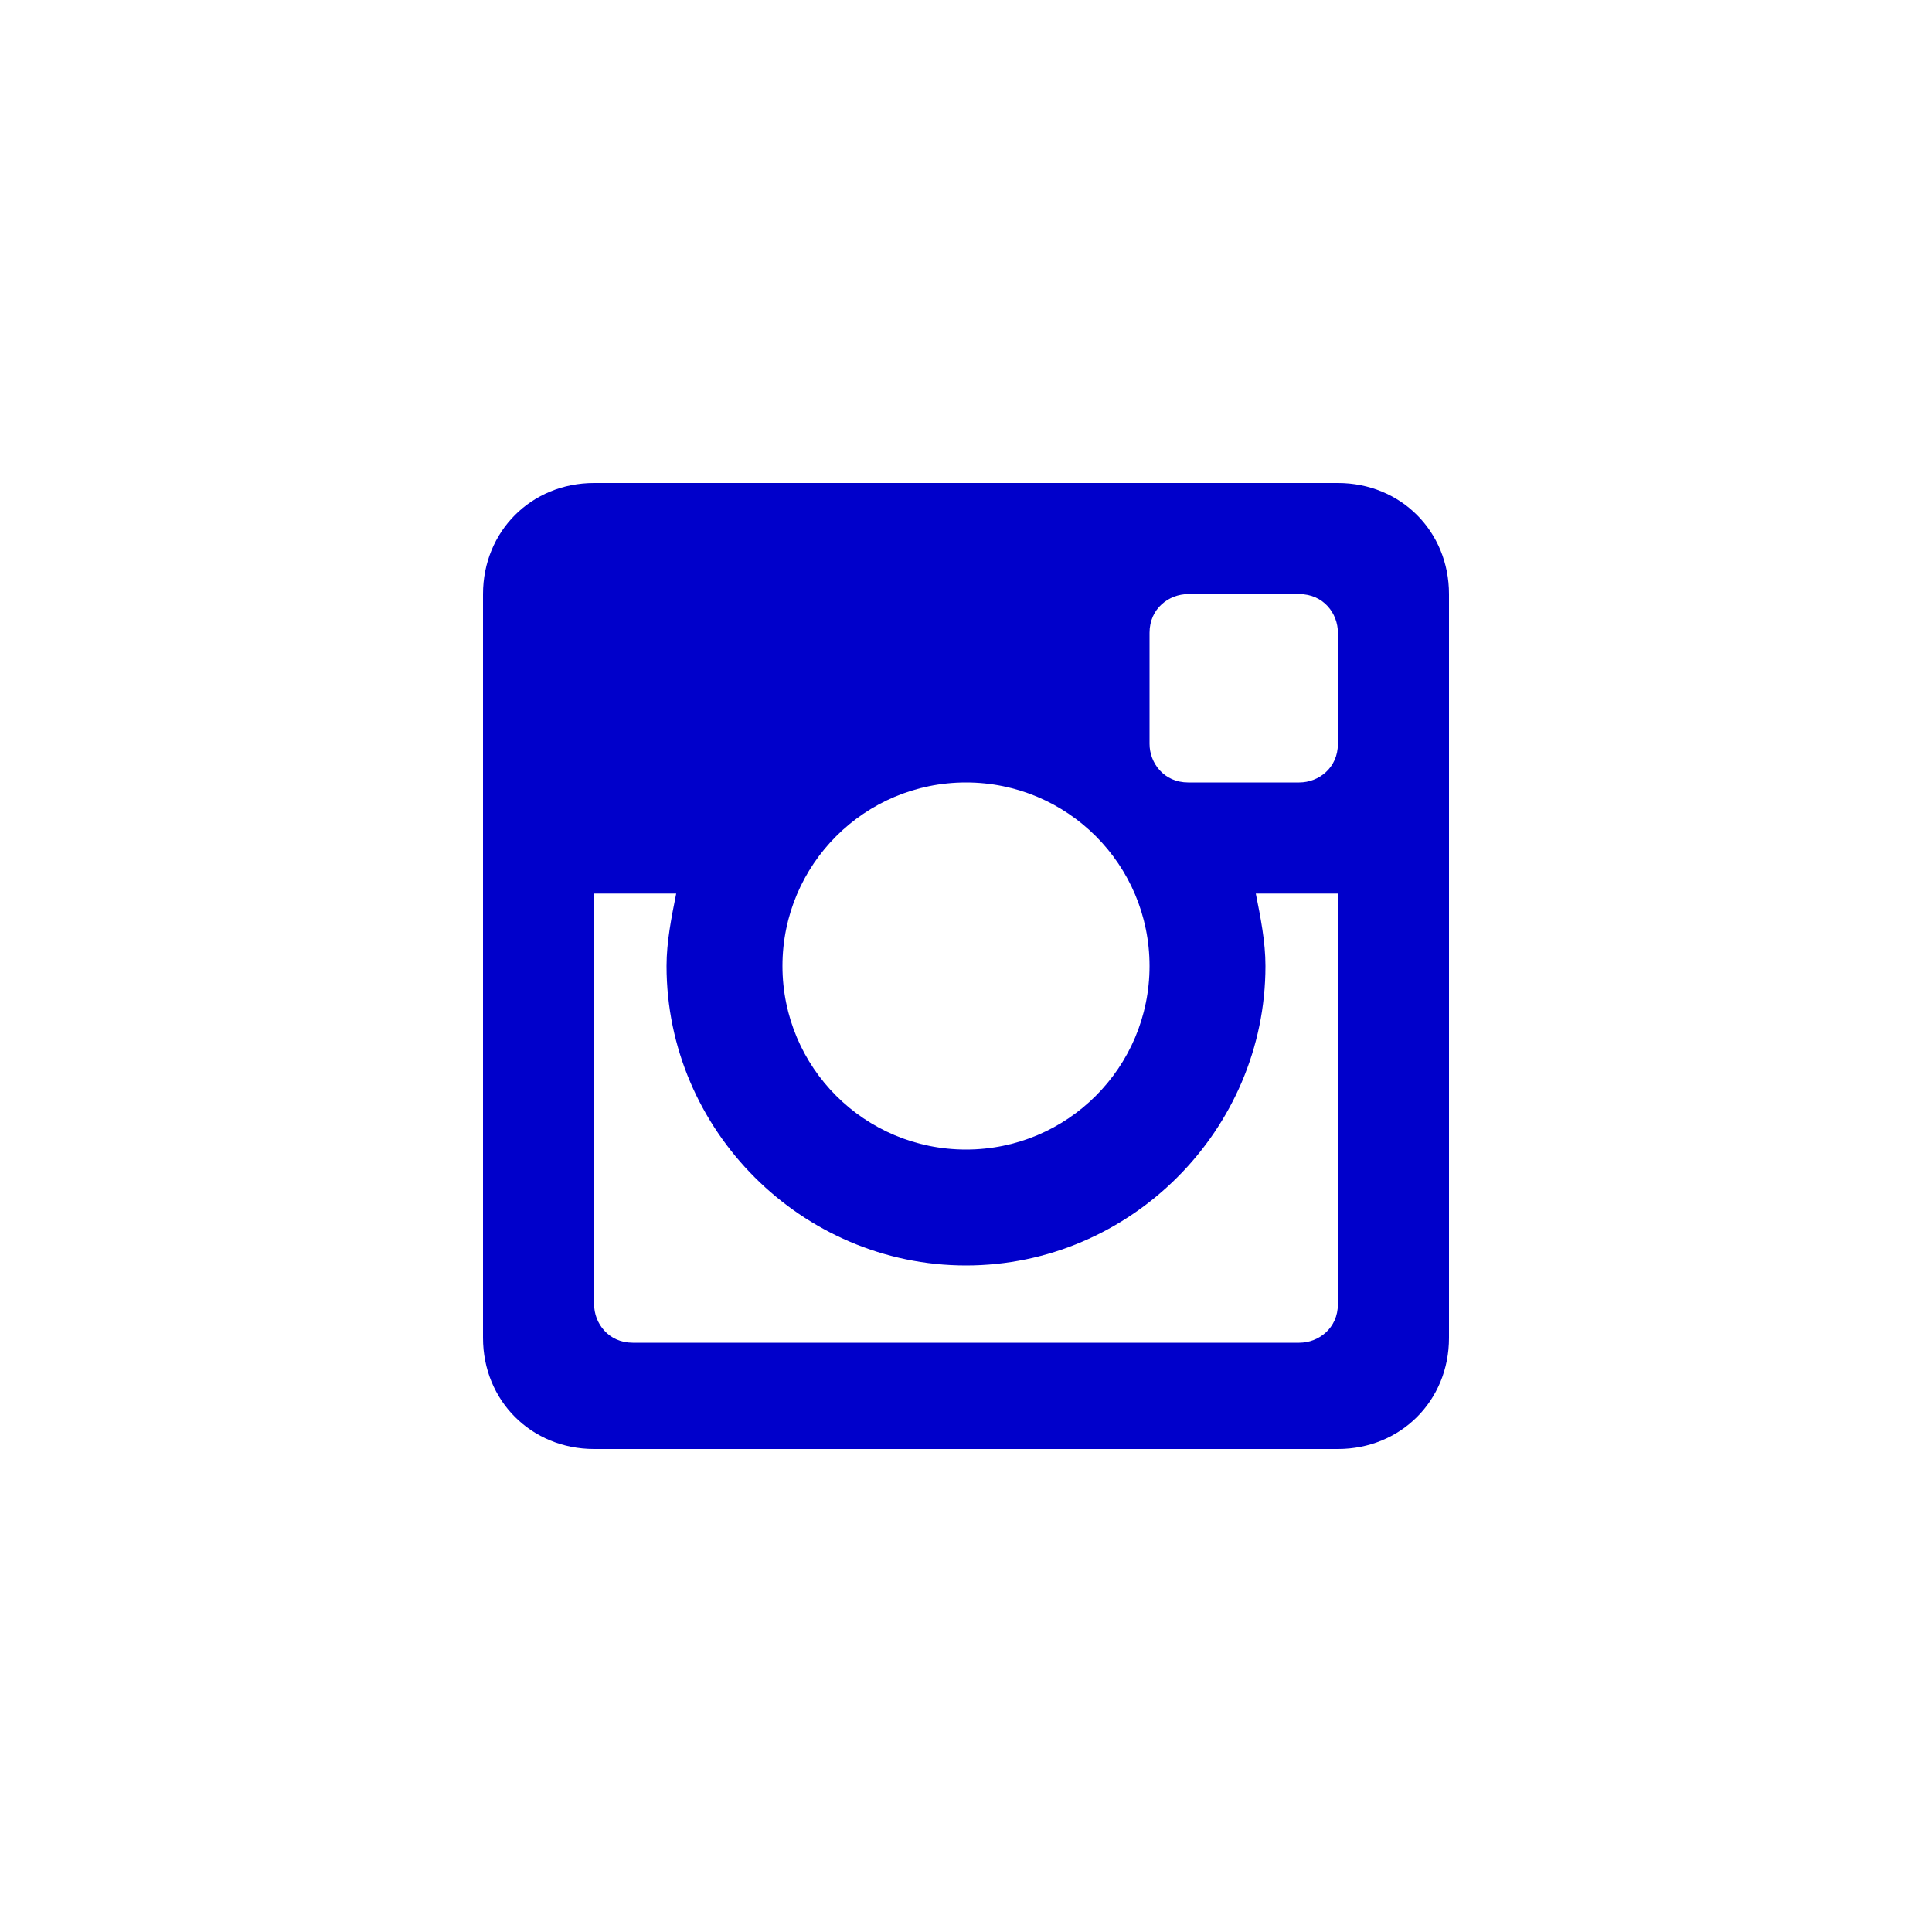
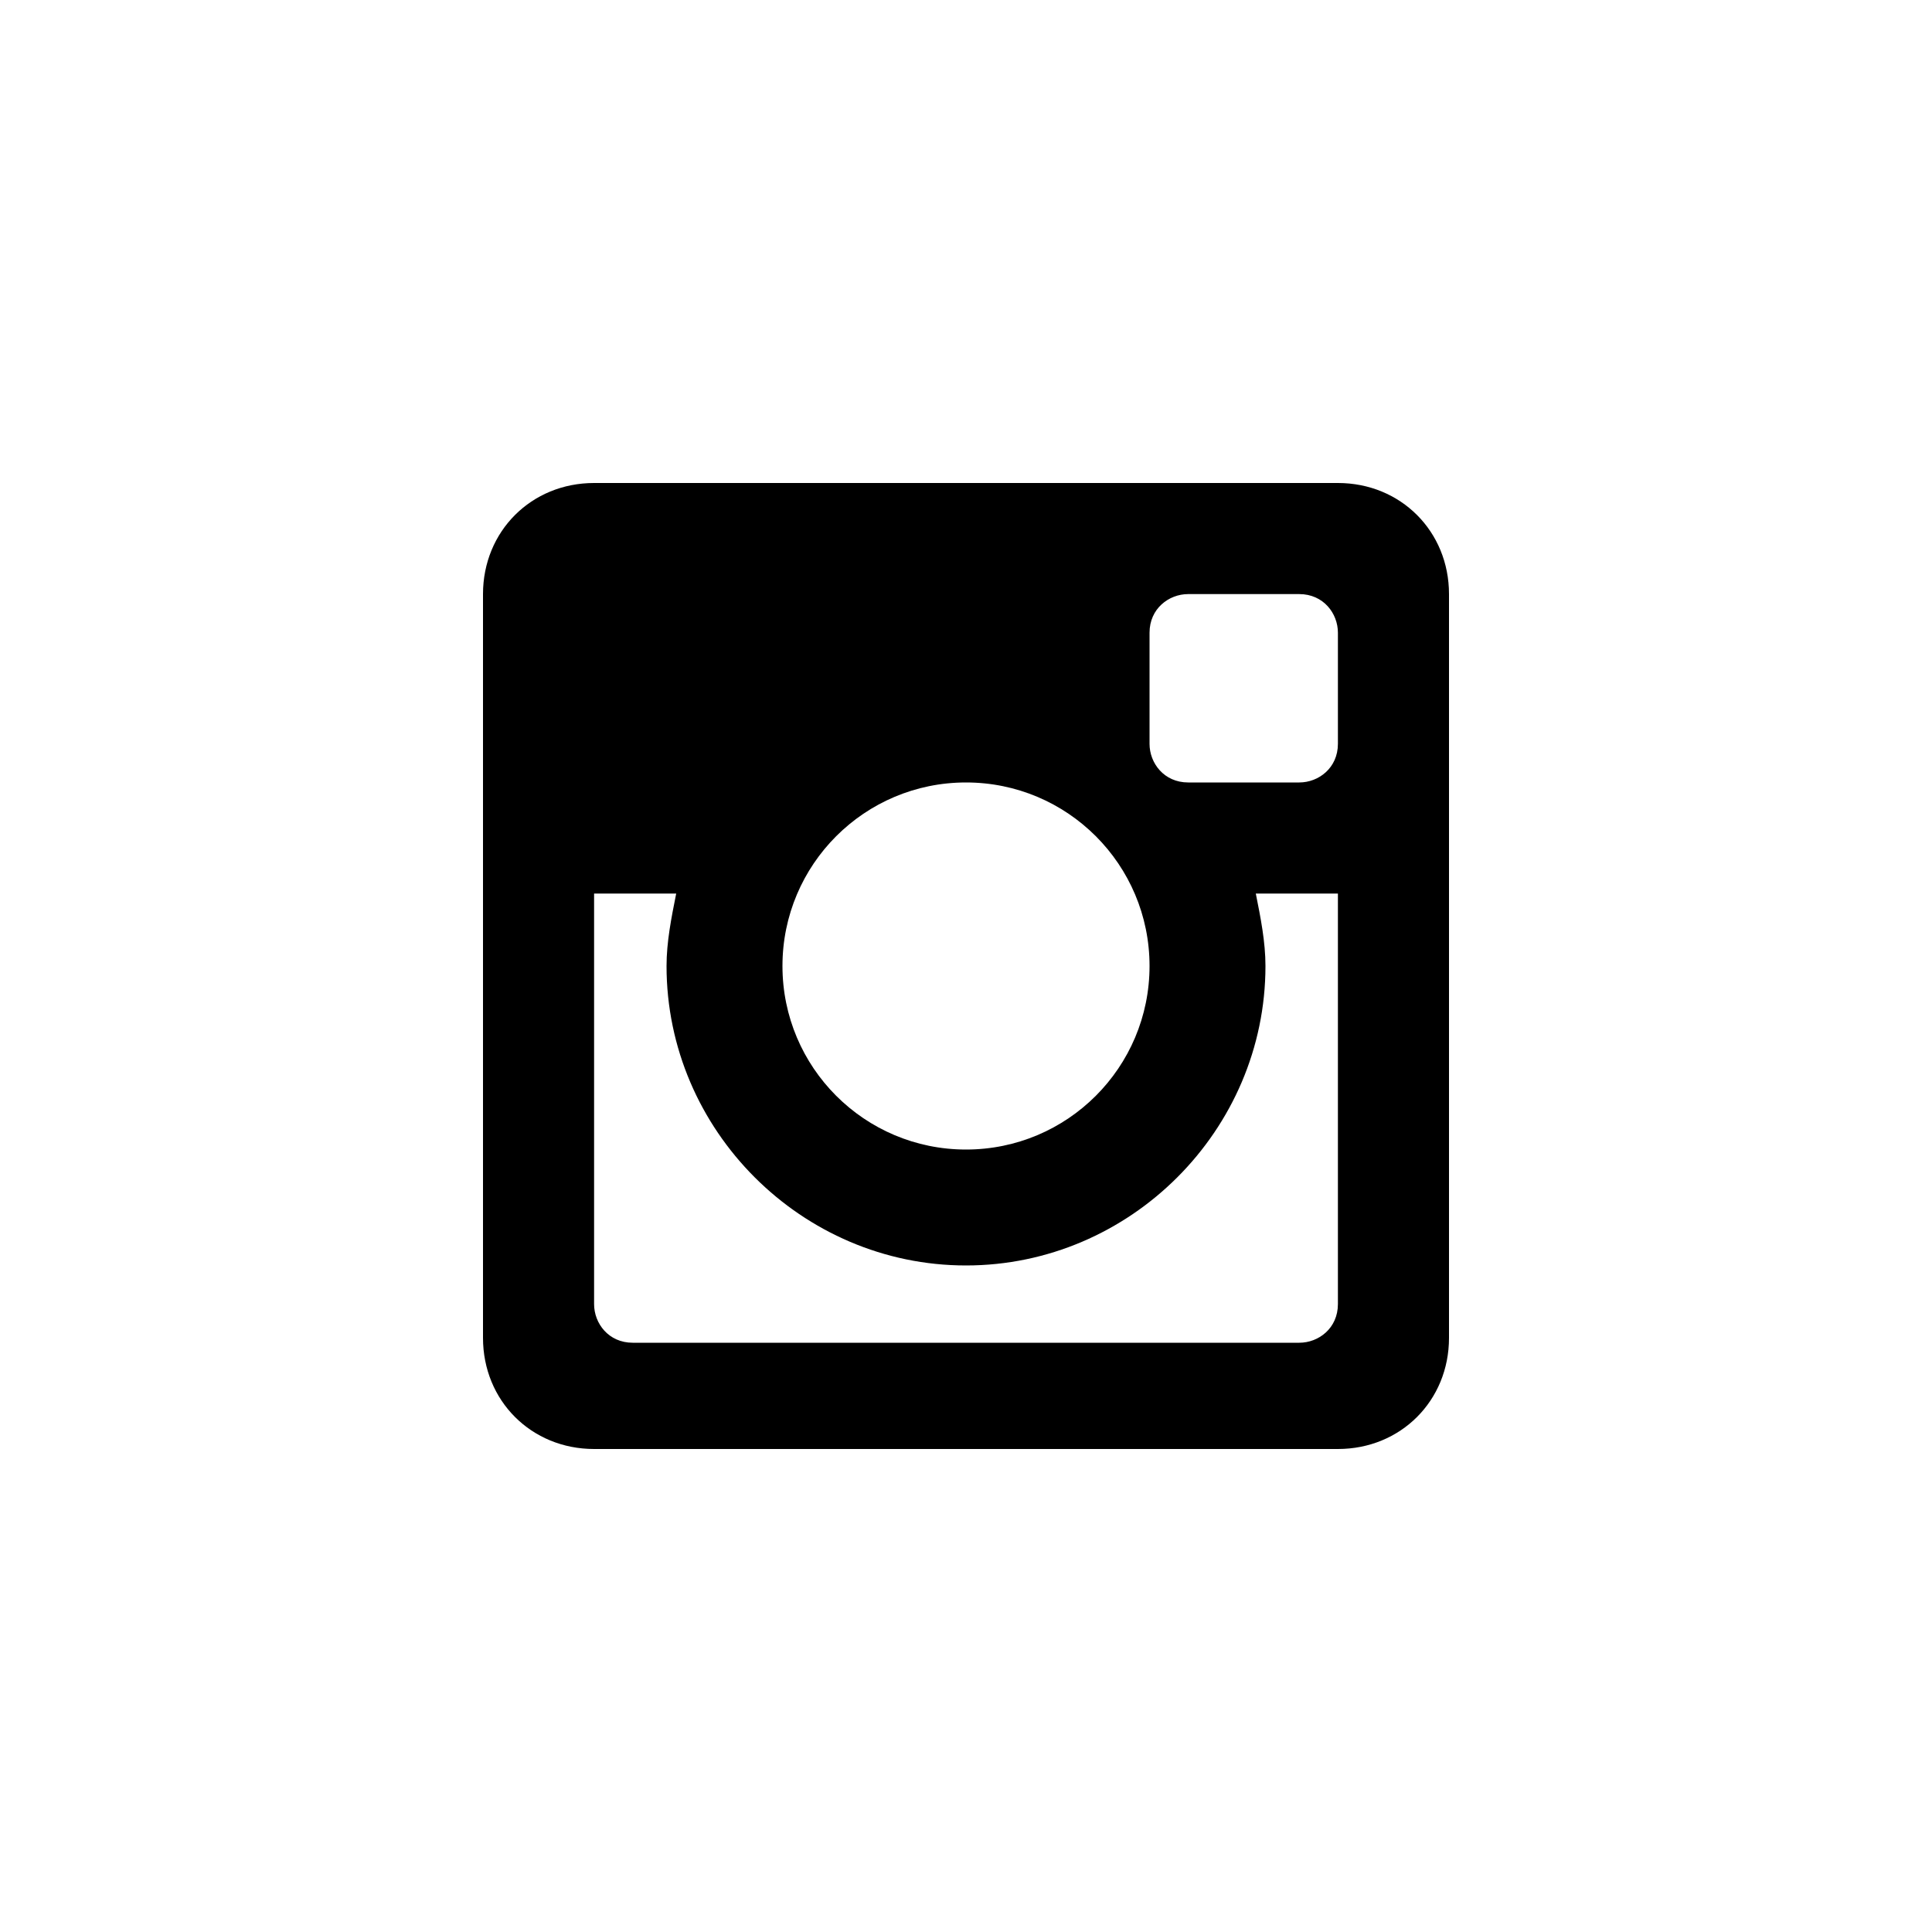
<svg xmlns="http://www.w3.org/2000/svg" version="1.1" id="Layer_1" x="0px" y="0px" width="40px" height="40px" viewBox="0 0 40 40" enable-background="new 0 0 40 40" xml:space="preserve">
-   <path class="bg-color-body--svg" id="instagram-6-icon" d="M27.7,18.5H26c0.1,0.5,0.2,1,0.2,1.5c0,3.4-2.8,6.2-6.2,6.2s-6.2-2.8-6.2-6.2   c0-0.5,0.1-1,0.2-1.5h-1.7V27c0,0.4,0.3,0.8,0.8,0.8h13.8c0.4,0,0.8-0.3,0.8-0.8V18.5L27.7,18.5z M27.7,13.1c0-0.4-0.3-0.8-0.8-0.8   h-2.3c-0.4,0-0.8,0.3-0.8,0.8v2.3c0,0.4,0.3,0.8,0.8,0.8h2.3c0.4,0,0.8-0.3,0.8-0.8V13.1z M20,16.2c-2.1,0-3.8,1.7-3.8,3.8   s1.7,3.8,3.8,3.8s3.8-1.7,3.8-3.8S22.1,16.2,20,16.2 M27.7,30H12.3C11,30,10,29,10,27.7V12.3c0-1.3,1-2.3,2.3-2.3h15.4   c1.3,0,2.3,1,2.3,2.3v15.4C30,29,29,30,27.7,30" fill="#0000cb" />
+   <path class="bg-color-body--svg" id="instagram-6-icon" d="M27.7,18.5H26c0.1,0.5,0.2,1,0.2,1.5c0,3.4-2.8,6.2-6.2,6.2s-6.2-2.8-6.2-6.2   c0-0.5,0.1-1,0.2-1.5h-1.7V27c0,0.4,0.3,0.8,0.8,0.8h13.8c0.4,0,0.8-0.3,0.8-0.8V18.5L27.7,18.5z M27.7,13.1c0-0.4-0.3-0.8-0.8-0.8   h-2.3c-0.4,0-0.8,0.3-0.8,0.8v2.3c0,0.4,0.3,0.8,0.8,0.8h2.3c0.4,0,0.8-0.3,0.8-0.8V13.1z M20,16.2c-2.1,0-3.8,1.7-3.8,3.8   s1.7,3.8,3.8,3.8s3.8-1.7,3.8-3.8S22.1,16.2,20,16.2 M27.7,30H12.3C11,30,10,29,10,27.7V12.3c0-1.3,1-2.3,2.3-2.3h15.4   c1.3,0,2.3,1,2.3,2.3v15.4C30,29,29,30,27.7,30" fill="black" />
</svg>
